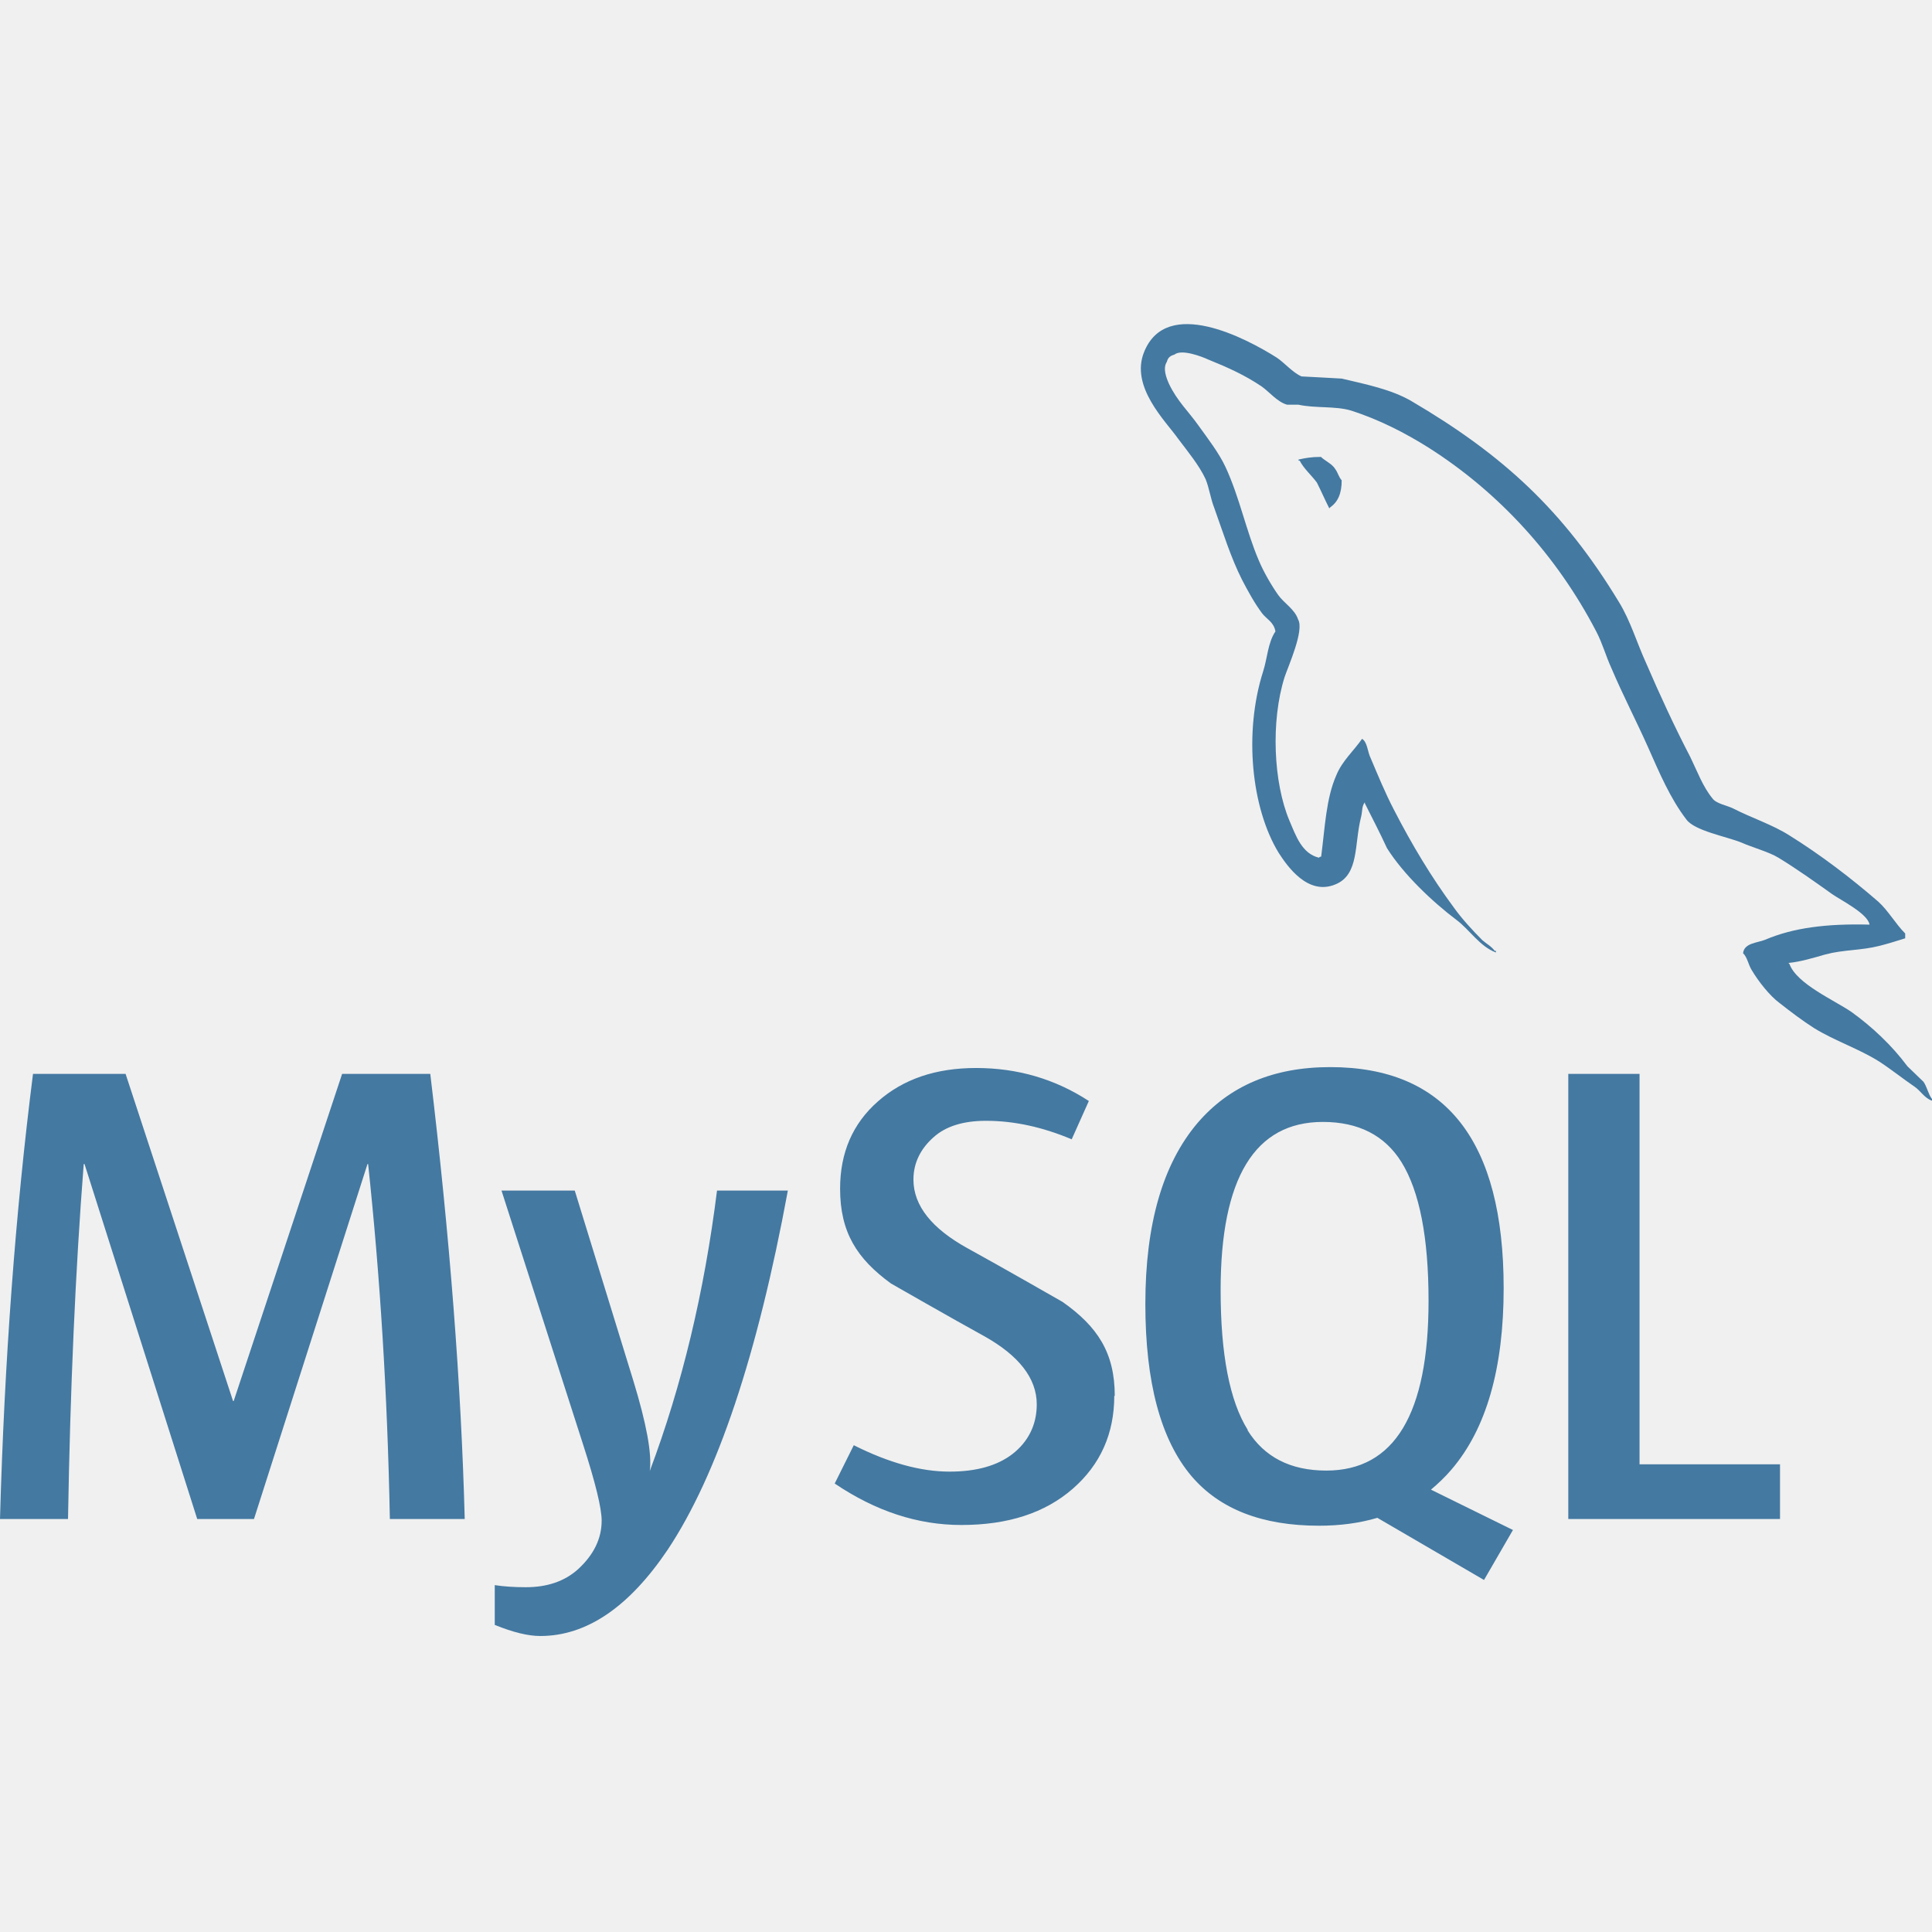
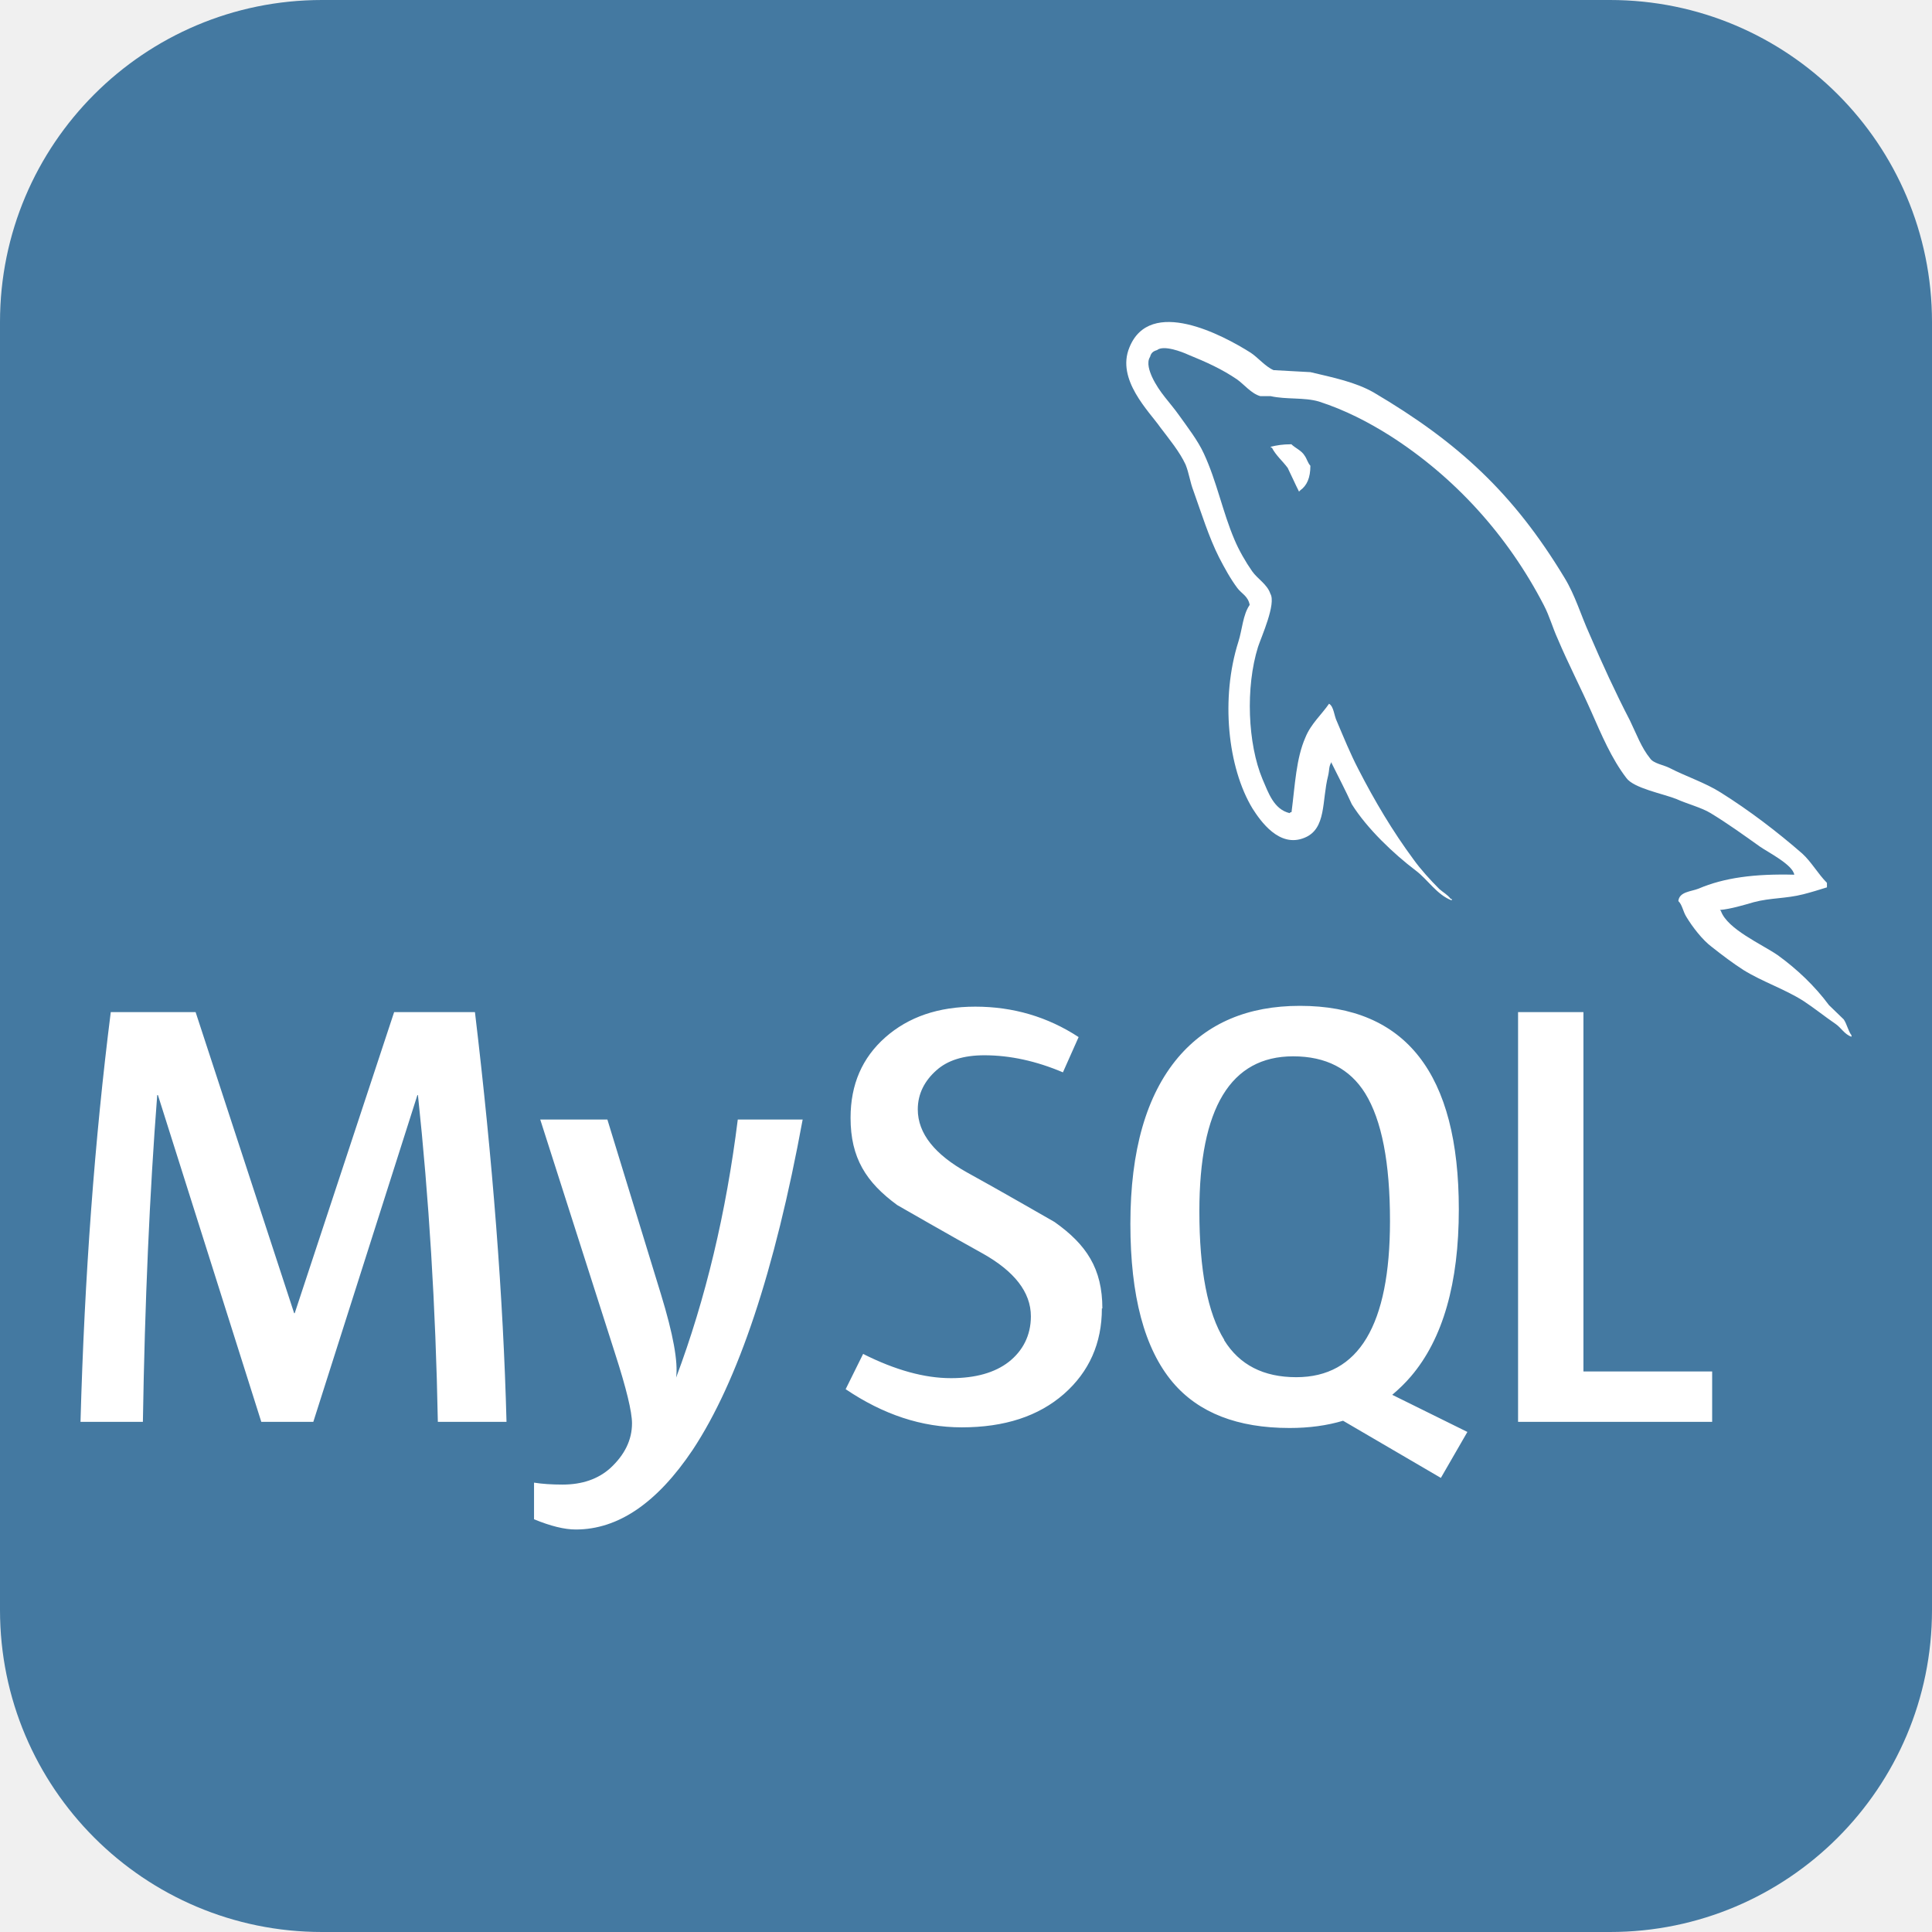
<svg xmlns="http://www.w3.org/2000/svg" width="24" height="24" viewBox="0 0 24 24" fill="none">
-   <path d="M16.405 5.676C16.29 5.676 16.212 5.69 16.131 5.709V5.722H16.145C16.199 5.826 16.291 5.902 16.359 5.995C16.413 6.102 16.459 6.209 16.513 6.315L16.527 6.3C16.621 6.234 16.667 6.128 16.667 5.967C16.627 5.92 16.621 5.873 16.587 5.827C16.547 5.76 16.461 5.727 16.407 5.674L16.405 5.676ZM5.77 18.87H4.843C4.813 17.308 4.72 15.84 4.573 14.46H4.565L3.155 18.87H2.45L1.05 14.46H1.04C0.937 15.783 0.872 17.253 0.845 18.87H0C0.055 16.904 0.192 15.06 0.41 13.34H1.56L2.895 17.404H2.903L4.25 13.34H5.345C5.587 15.355 5.729 17.2 5.773 18.87H5.77ZM9.787 14.79C9.409 16.835 8.911 18.323 8.295 19.25C7.813 19.966 7.285 20.323 6.712 20.323C6.559 20.323 6.372 20.277 6.146 20.185V19.691C6.256 19.708 6.386 19.717 6.532 19.717C6.8 19.717 7.015 19.642 7.179 19.495C7.376 19.315 7.474 19.113 7.474 18.89C7.474 18.735 7.397 18.42 7.244 17.946L6.23 14.79H7.14L7.867 17.15C8.031 17.686 8.1 18.06 8.072 18.273C8.472 17.209 8.75 16.046 8.907 14.79H9.787ZM22.112 18.87H19.482V13.34H20.367V18.19H22.112V18.87ZM18.792 19.005L17.776 18.505C17.866 18.429 17.953 18.347 18.031 18.255C18.464 17.749 18.679 16.997 18.679 16.002C18.679 14.172 17.961 13.256 16.524 13.256C15.82 13.256 15.27 13.488 14.874 13.953C14.444 14.461 14.228 15.209 14.228 16.198C14.228 17.17 14.418 17.884 14.802 18.338C15.152 18.748 15.679 18.953 16.385 18.953C16.649 18.953 16.891 18.92 17.11 18.855L18.435 19.627L18.795 19.005H18.792ZM15.5 17.763C15.275 17.403 15.163 16.823 15.163 16.027C15.163 14.634 15.587 13.937 16.433 13.937C16.876 13.937 17.203 14.104 17.41 14.437C17.634 14.799 17.746 15.373 17.746 16.16C17.746 17.564 17.322 18.268 16.476 18.268C16.031 18.268 15.706 18.101 15.498 17.768L15.5 17.763ZM13.842 17.338C13.842 17.808 13.67 18.194 13.326 18.494C12.982 18.794 12.523 18.944 11.942 18.944C11.399 18.944 10.878 18.772 10.369 18.429L10.606 17.953C11.044 18.173 11.439 18.281 11.796 18.281C12.128 18.281 12.389 18.208 12.579 18.061C12.767 17.914 12.879 17.707 12.879 17.446C12.879 17.116 12.649 16.836 12.231 16.601C11.843 16.388 11.068 15.944 11.068 15.944C10.646 15.637 10.436 15.308 10.436 14.767C10.436 14.317 10.593 13.957 10.906 13.682C11.221 13.404 11.626 13.267 12.126 13.267C12.638 13.267 13.106 13.403 13.526 13.677L13.313 14.153C12.953 14.001 12.598 13.923 12.249 13.923C11.966 13.923 11.747 13.991 11.595 14.129C11.442 14.265 11.347 14.439 11.347 14.653C11.347 14.981 11.581 15.263 12.013 15.503C12.406 15.718 13.2 16.173 13.2 16.173C13.633 16.478 13.848 16.803 13.848 17.341L13.842 17.338ZM23.224 11.486C22.689 11.472 22.274 11.526 21.927 11.674C21.827 11.714 21.667 11.714 21.653 11.841C21.708 11.894 21.716 11.981 21.763 12.055C21.843 12.189 21.981 12.368 22.109 12.462C22.249 12.572 22.389 12.678 22.536 12.772C22.796 12.932 23.091 13.027 23.346 13.188C23.491 13.282 23.639 13.401 23.786 13.501C23.859 13.551 23.906 13.641 24 13.673V13.653C23.954 13.593 23.94 13.506 23.895 13.439C23.828 13.372 23.761 13.312 23.695 13.246C23.501 12.986 23.26 12.759 23 12.571C22.786 12.425 22.318 12.221 22.23 11.976L22.217 11.962C22.363 11.949 22.537 11.896 22.677 11.856C22.904 11.796 23.112 11.809 23.347 11.75C23.453 11.723 23.56 11.69 23.667 11.656V11.596C23.547 11.476 23.457 11.313 23.333 11.201C22.993 10.906 22.616 10.619 22.229 10.378C22.019 10.244 21.753 10.158 21.532 10.044C21.452 10.004 21.318 9.984 21.272 9.917C21.152 9.771 21.082 9.577 20.997 9.403C20.805 9.035 20.617 8.628 20.45 8.24C20.33 7.978 20.257 7.717 20.11 7.477C19.42 6.34 18.673 5.651 17.524 4.977C17.277 4.837 16.981 4.777 16.668 4.703C16.501 4.695 16.334 4.683 16.168 4.676C16.058 4.629 15.952 4.502 15.858 4.441C15.478 4.201 14.494 3.681 14.214 4.369C14.034 4.803 14.481 5.231 14.636 5.451C14.751 5.604 14.896 5.779 14.976 5.951C15.023 6.067 15.036 6.186 15.083 6.307C15.189 6.601 15.29 6.929 15.43 7.204C15.503 7.344 15.583 7.491 15.677 7.617C15.731 7.69 15.823 7.724 15.844 7.844C15.75 7.98 15.744 8.178 15.69 8.344C15.45 9.101 15.544 10.037 15.884 10.594C15.991 10.76 16.246 11.128 16.587 10.987C16.887 10.867 16.821 10.487 16.907 10.152C16.927 10.072 16.914 10.019 16.955 9.965V9.98C17.049 10.168 17.143 10.347 17.229 10.535C17.435 10.863 17.795 11.203 18.096 11.43C18.256 11.55 18.383 11.758 18.583 11.832V11.812H18.568C18.525 11.754 18.468 11.726 18.414 11.679C18.294 11.559 18.159 11.412 18.064 11.279C17.784 10.902 17.537 10.489 17.317 10.061C17.207 9.851 17.115 9.625 17.027 9.418C16.987 9.338 16.987 9.218 16.92 9.178C16.82 9.324 16.673 9.451 16.6 9.631C16.473 9.919 16.46 10.273 16.412 10.641C16.385 10.648 16.398 10.641 16.385 10.655C16.171 10.603 16.098 10.381 16.018 10.195C15.818 9.72 15.785 8.957 15.958 8.41C16.005 8.27 16.205 7.828 16.125 7.694C16.083 7.567 15.951 7.494 15.878 7.391C15.791 7.267 15.698 7.106 15.638 6.964C15.478 6.59 15.398 6.176 15.224 5.802C15.144 5.629 15.004 5.448 14.89 5.289C14.763 5.109 14.623 4.982 14.522 4.769C14.489 4.696 14.442 4.575 14.495 4.495C14.509 4.441 14.537 4.42 14.589 4.405C14.677 4.333 14.924 4.427 15.011 4.467C15.258 4.567 15.466 4.661 15.673 4.801C15.767 4.867 15.868 4.994 15.988 5.027H16.128C16.342 5.074 16.583 5.041 16.783 5.1C17.138 5.214 17.458 5.38 17.745 5.56C18.621 6.116 19.341 6.905 19.83 7.846C19.91 8 19.945 8.141 20.018 8.301C20.158 8.631 20.331 8.964 20.473 9.283C20.613 9.598 20.748 9.919 20.949 10.18C21.049 10.32 21.451 10.393 21.631 10.466C21.764 10.526 21.971 10.581 22.091 10.654C22.321 10.794 22.545 10.954 22.761 11.108C22.871 11.184 23.204 11.351 23.224 11.486Z" fill="#4479A1" />
+   <rect width="24" height="24" rx="4" fill="#4479A1" />
+   <path d="M16.038 5.519C15.932 5.519 15.861 5.532 15.787 5.549V5.561H15.8C15.849 5.657 15.933 5.727 15.996 5.812C16.045 5.911 16.087 6.009 16.137 6.107L16.15 6.093C16.236 6.032 16.278 5.935 16.278 5.786C16.241 5.743 16.236 5.7 16.205 5.658C16.168 5.596 16.089 5.566 16.04 5.517L16.038 5.519ZM6.289 17.663H5.439C5.412 16.225 5.327 14.874 5.192 13.604H5.185L3.892 17.663H3.246L1.962 13.604H1.953C1.859 14.821 1.799 16.174 1.775 17.663H1C1.05 15.853 1.176 14.156 1.376 12.573H2.43L3.654 16.313H3.661L4.896 12.573H5.9C6.121 14.427 6.252 16.125 6.292 17.663H6.289ZM9.971 13.907C9.625 15.79 9.168 17.159 8.604 18.012C8.162 18.671 7.678 19 7.153 19C7.012 19 6.841 18.958 6.634 18.873V18.418C6.735 18.434 6.854 18.442 6.988 18.442C7.233 18.442 7.43 18.373 7.581 18.238C7.761 18.072 7.851 17.886 7.851 17.681C7.851 17.538 7.781 17.248 7.64 16.812L6.711 13.907H7.545L8.211 16.079C8.362 16.573 8.425 16.917 8.399 17.113C8.766 16.134 9.021 15.063 9.165 13.907H9.971V13.907ZM21.269 17.663H18.858V12.573H19.67V17.037H21.269V17.663ZM18.226 17.787L17.295 17.327C17.377 17.257 17.457 17.181 17.528 17.097C17.925 16.631 18.122 15.939 18.122 15.023C18.122 13.338 17.464 12.495 16.147 12.495C15.502 12.495 14.998 12.709 14.634 13.137C14.24 13.604 14.042 14.293 14.042 15.203C14.042 16.098 14.216 16.755 14.569 17.173C14.889 17.55 15.372 17.739 16.02 17.739C16.262 17.739 16.483 17.709 16.684 17.649L17.899 18.359L18.229 17.787H18.226ZM15.208 16.644C15.002 16.312 14.899 15.778 14.899 15.046C14.899 13.764 15.288 13.122 16.064 13.122C16.47 13.122 16.769 13.276 16.959 13.582C17.165 13.916 17.267 14.444 17.267 15.168C17.267 16.461 16.878 17.108 16.103 17.108C15.695 17.108 15.397 16.955 15.207 16.648L15.208 16.644ZM13.688 16.253C13.688 16.685 13.531 17.04 13.216 17.317C12.9 17.593 12.479 17.731 11.947 17.731C11.449 17.731 10.972 17.572 10.505 17.257L10.722 16.819C11.124 17.021 11.486 17.12 11.813 17.12C12.117 17.12 12.357 17.053 12.531 16.918C12.703 16.783 12.806 16.592 12.806 16.352C12.806 16.048 12.595 15.79 12.212 15.574C11.856 15.378 11.146 14.97 11.146 14.97C10.759 14.687 10.566 14.384 10.566 13.886C10.566 13.472 10.71 13.141 10.997 12.887C11.286 12.632 11.657 12.505 12.116 12.505C12.585 12.505 13.014 12.631 13.399 12.883L13.204 13.321C12.874 13.181 12.548 13.109 12.228 13.109C11.969 13.109 11.768 13.172 11.629 13.299C11.489 13.424 11.401 13.584 11.401 13.781C11.401 14.083 11.616 14.343 12.012 14.564C12.372 14.761 13.1 15.18 13.1 15.18C13.497 15.461 13.694 15.76 13.694 16.255L13.688 16.253ZM22.289 10.866C21.798 10.853 21.418 10.903 21.1 11.039C21.008 11.076 20.861 11.076 20.849 11.193C20.899 11.242 20.906 11.322 20.949 11.39C21.023 11.513 21.149 11.678 21.267 11.765C21.395 11.866 21.523 11.963 21.658 12.05C21.896 12.197 22.167 12.285 22.401 12.433C22.533 12.519 22.669 12.629 22.804 12.721C22.871 12.767 22.914 12.85 23 12.879V12.861C22.958 12.806 22.945 12.726 22.904 12.664C22.842 12.602 22.781 12.547 22.72 12.486C22.543 12.247 22.322 12.038 22.083 11.865C21.887 11.73 21.458 11.543 21.378 11.317L21.366 11.304C21.499 11.292 21.659 11.244 21.787 11.207C21.995 11.152 22.186 11.164 22.401 11.109C22.499 11.084 22.597 11.054 22.695 11.023V10.967C22.585 10.857 22.502 10.707 22.389 10.604C22.077 10.332 21.731 10.068 21.377 9.846C21.184 9.723 20.94 9.644 20.738 9.539C20.664 9.502 20.541 9.484 20.499 9.422C20.389 9.288 20.325 9.109 20.247 8.949C20.071 8.61 19.899 8.236 19.746 7.879C19.636 7.637 19.569 7.397 19.434 7.176C18.802 6.13 18.117 5.496 17.064 4.875C16.837 4.746 16.566 4.691 16.279 4.623C16.126 4.616 15.973 4.605 15.821 4.598C15.72 4.555 15.623 4.438 15.537 4.382C15.188 4.161 14.286 3.682 14.03 4.316C13.864 4.715 14.274 5.109 14.416 5.312C14.522 5.452 14.655 5.613 14.728 5.772C14.771 5.879 14.783 5.988 14.826 6.099C14.923 6.37 15.016 6.672 15.144 6.925C15.211 7.054 15.284 7.189 15.371 7.305C15.42 7.372 15.504 7.404 15.524 7.514C15.438 7.639 15.432 7.822 15.383 7.974C15.162 8.671 15.249 9.533 15.56 10.045C15.658 10.198 15.892 10.537 16.205 10.407C16.48 10.296 16.419 9.947 16.498 9.638C16.516 9.565 16.505 9.516 16.542 9.466V9.48C16.628 9.653 16.714 9.818 16.793 9.991C16.982 10.293 17.312 10.606 17.588 10.815C17.735 10.925 17.851 11.117 18.034 11.185V11.166H18.021C17.981 11.113 17.929 11.087 17.88 11.044C17.77 10.934 17.646 10.798 17.559 10.676C17.302 10.329 17.076 9.949 16.874 9.555C16.773 9.361 16.689 9.153 16.608 8.963C16.571 8.889 16.571 8.779 16.51 8.742C16.418 8.876 16.284 8.993 16.217 9.159C16.1 9.424 16.088 9.75 16.044 10.088C16.02 10.095 16.032 10.088 16.02 10.101C15.823 10.053 15.757 9.849 15.683 9.678C15.5 9.241 15.47 8.539 15.628 8.035C15.671 7.906 15.855 7.499 15.781 7.376C15.743 7.259 15.622 7.192 15.555 7.097C15.475 6.983 15.39 6.835 15.335 6.704C15.188 6.36 15.115 5.979 14.955 5.635C14.882 5.475 14.754 5.309 14.649 5.162C14.533 4.997 14.404 4.88 14.312 4.684C14.282 4.617 14.239 4.505 14.287 4.432C14.3 4.382 14.326 4.363 14.373 4.349C14.454 4.283 14.68 4.369 14.76 4.406C14.986 4.498 15.177 4.584 15.367 4.713C15.453 4.774 15.546 4.891 15.656 4.921H15.784C15.98 4.965 16.201 4.934 16.384 4.988C16.71 5.093 17.003 5.246 17.266 5.412C18.069 5.924 18.729 6.65 19.177 7.516C19.251 7.658 19.283 7.787 19.35 7.935C19.478 8.238 19.637 8.545 19.767 8.839C19.895 9.129 20.019 9.424 20.203 9.664C20.295 9.793 20.663 9.86 20.828 9.927C20.95 9.983 21.14 10.033 21.25 10.101C21.461 10.229 21.666 10.377 21.864 10.518C21.965 10.588 22.27 10.742 22.289 10.866V10.866Z" fill="white" />
</svg>
